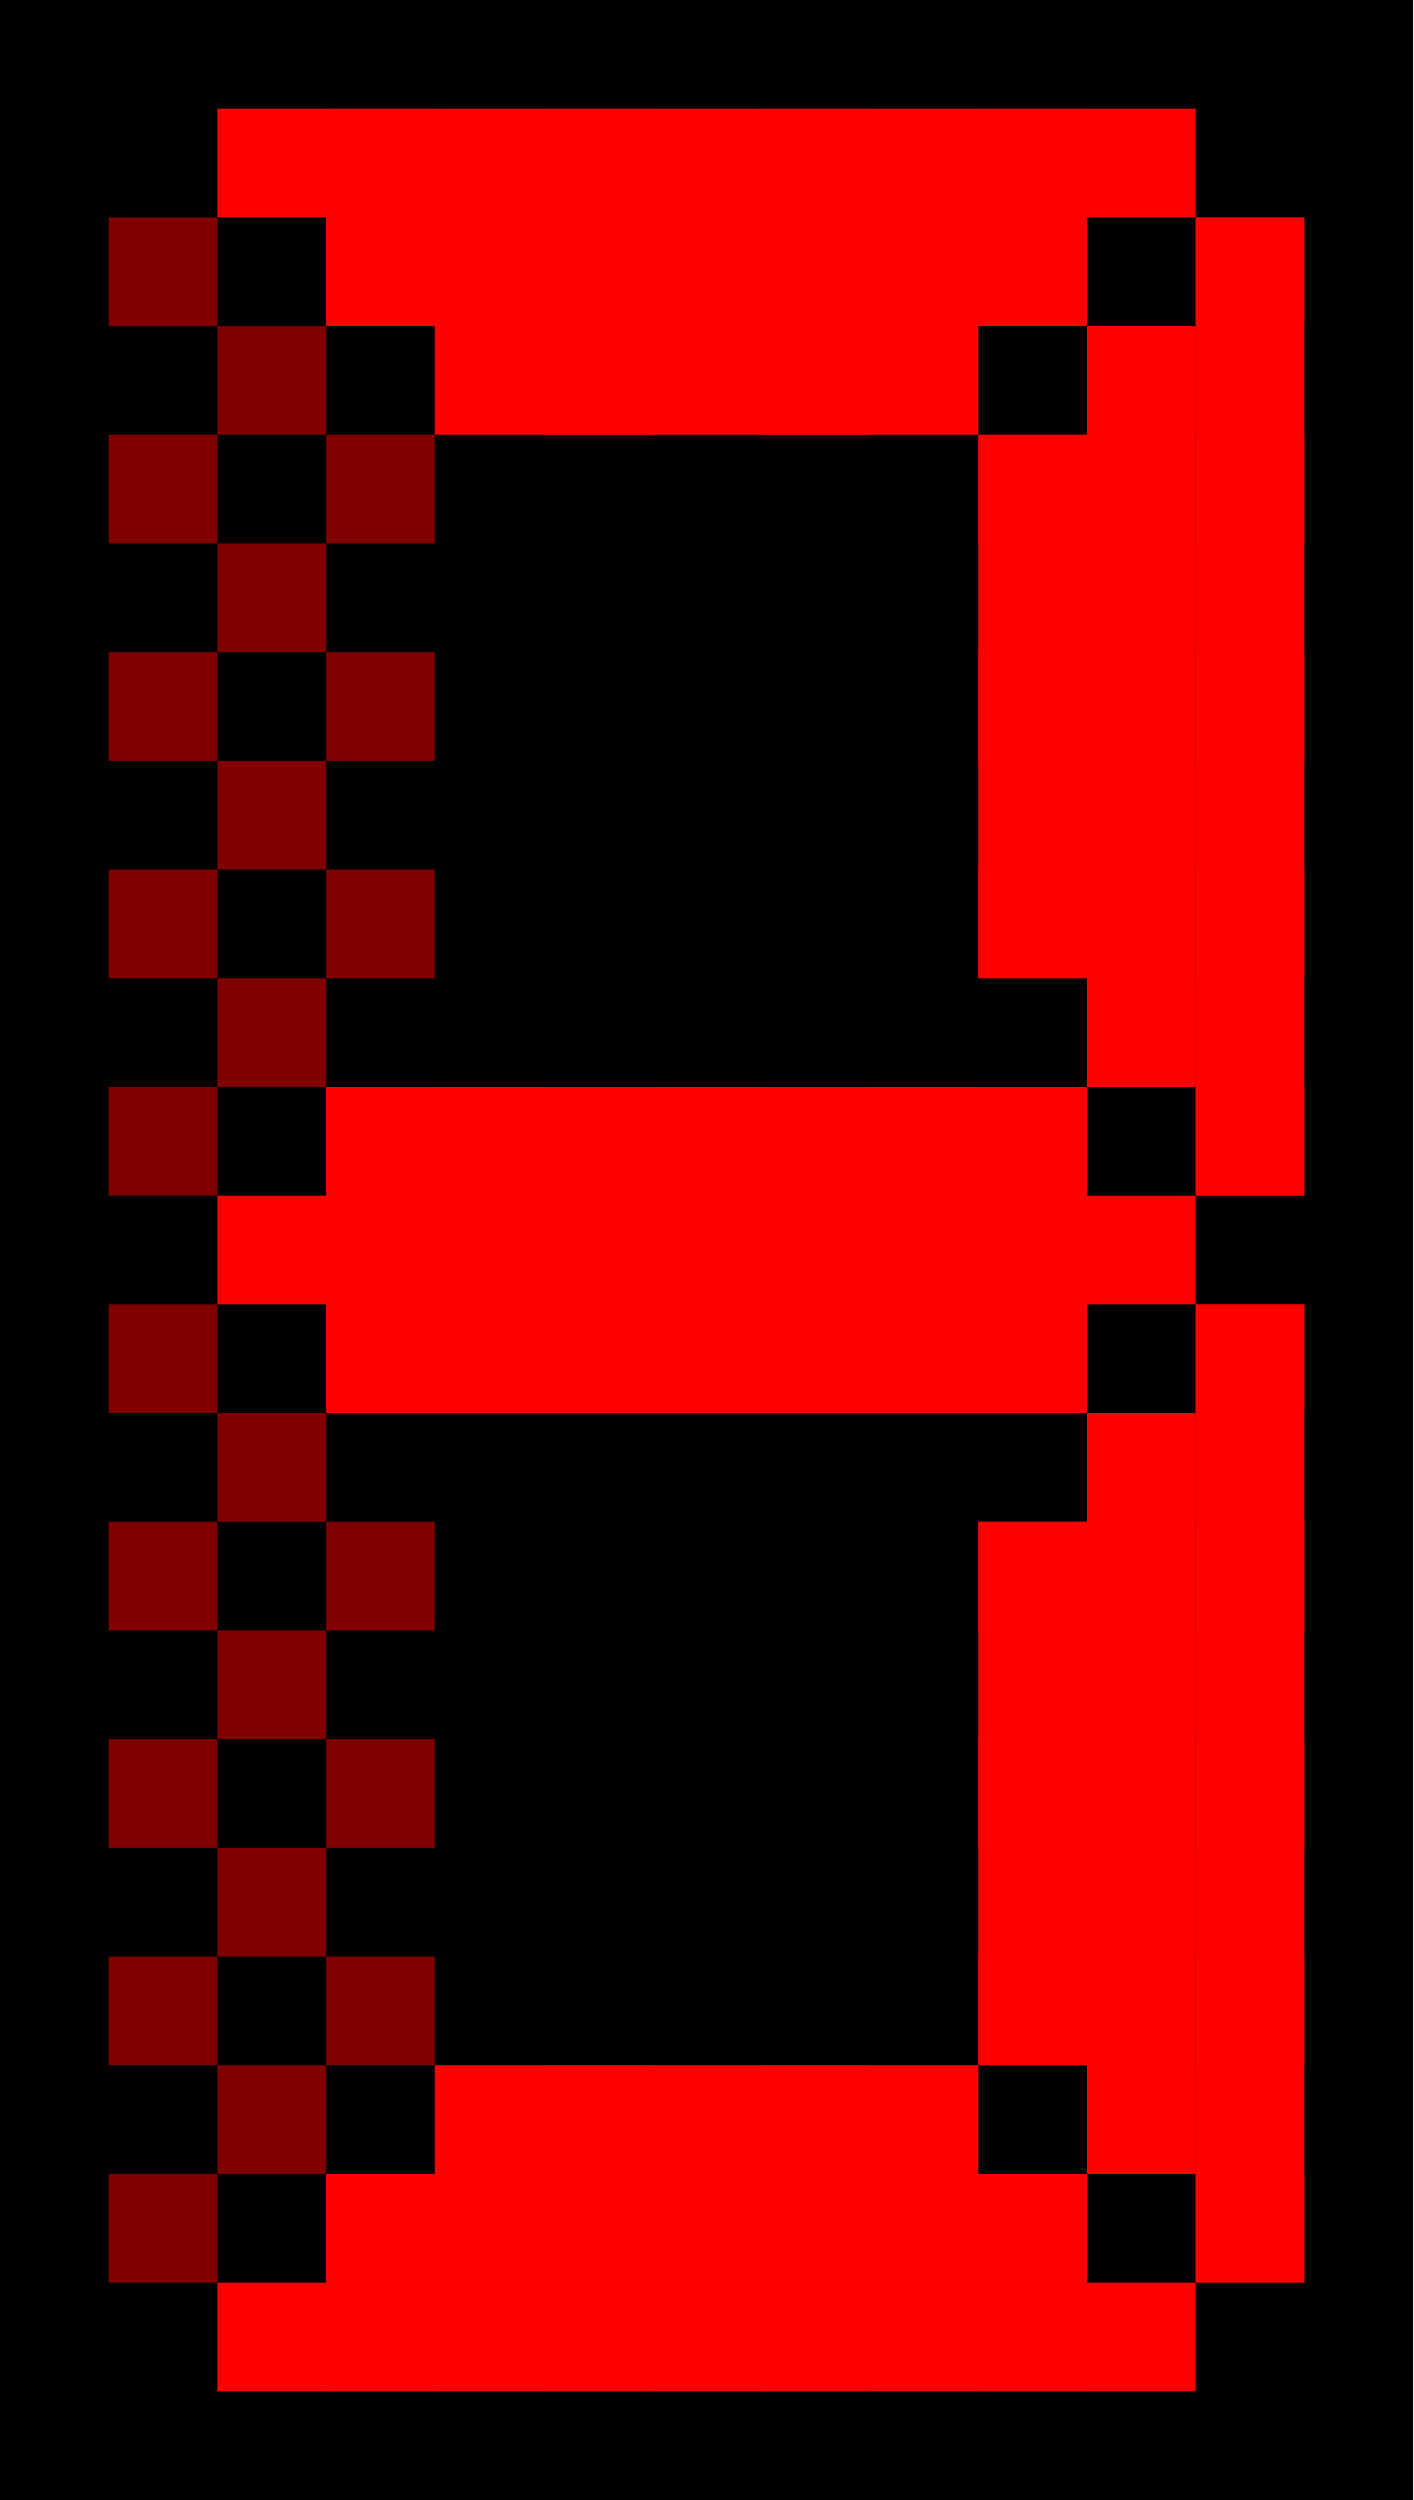
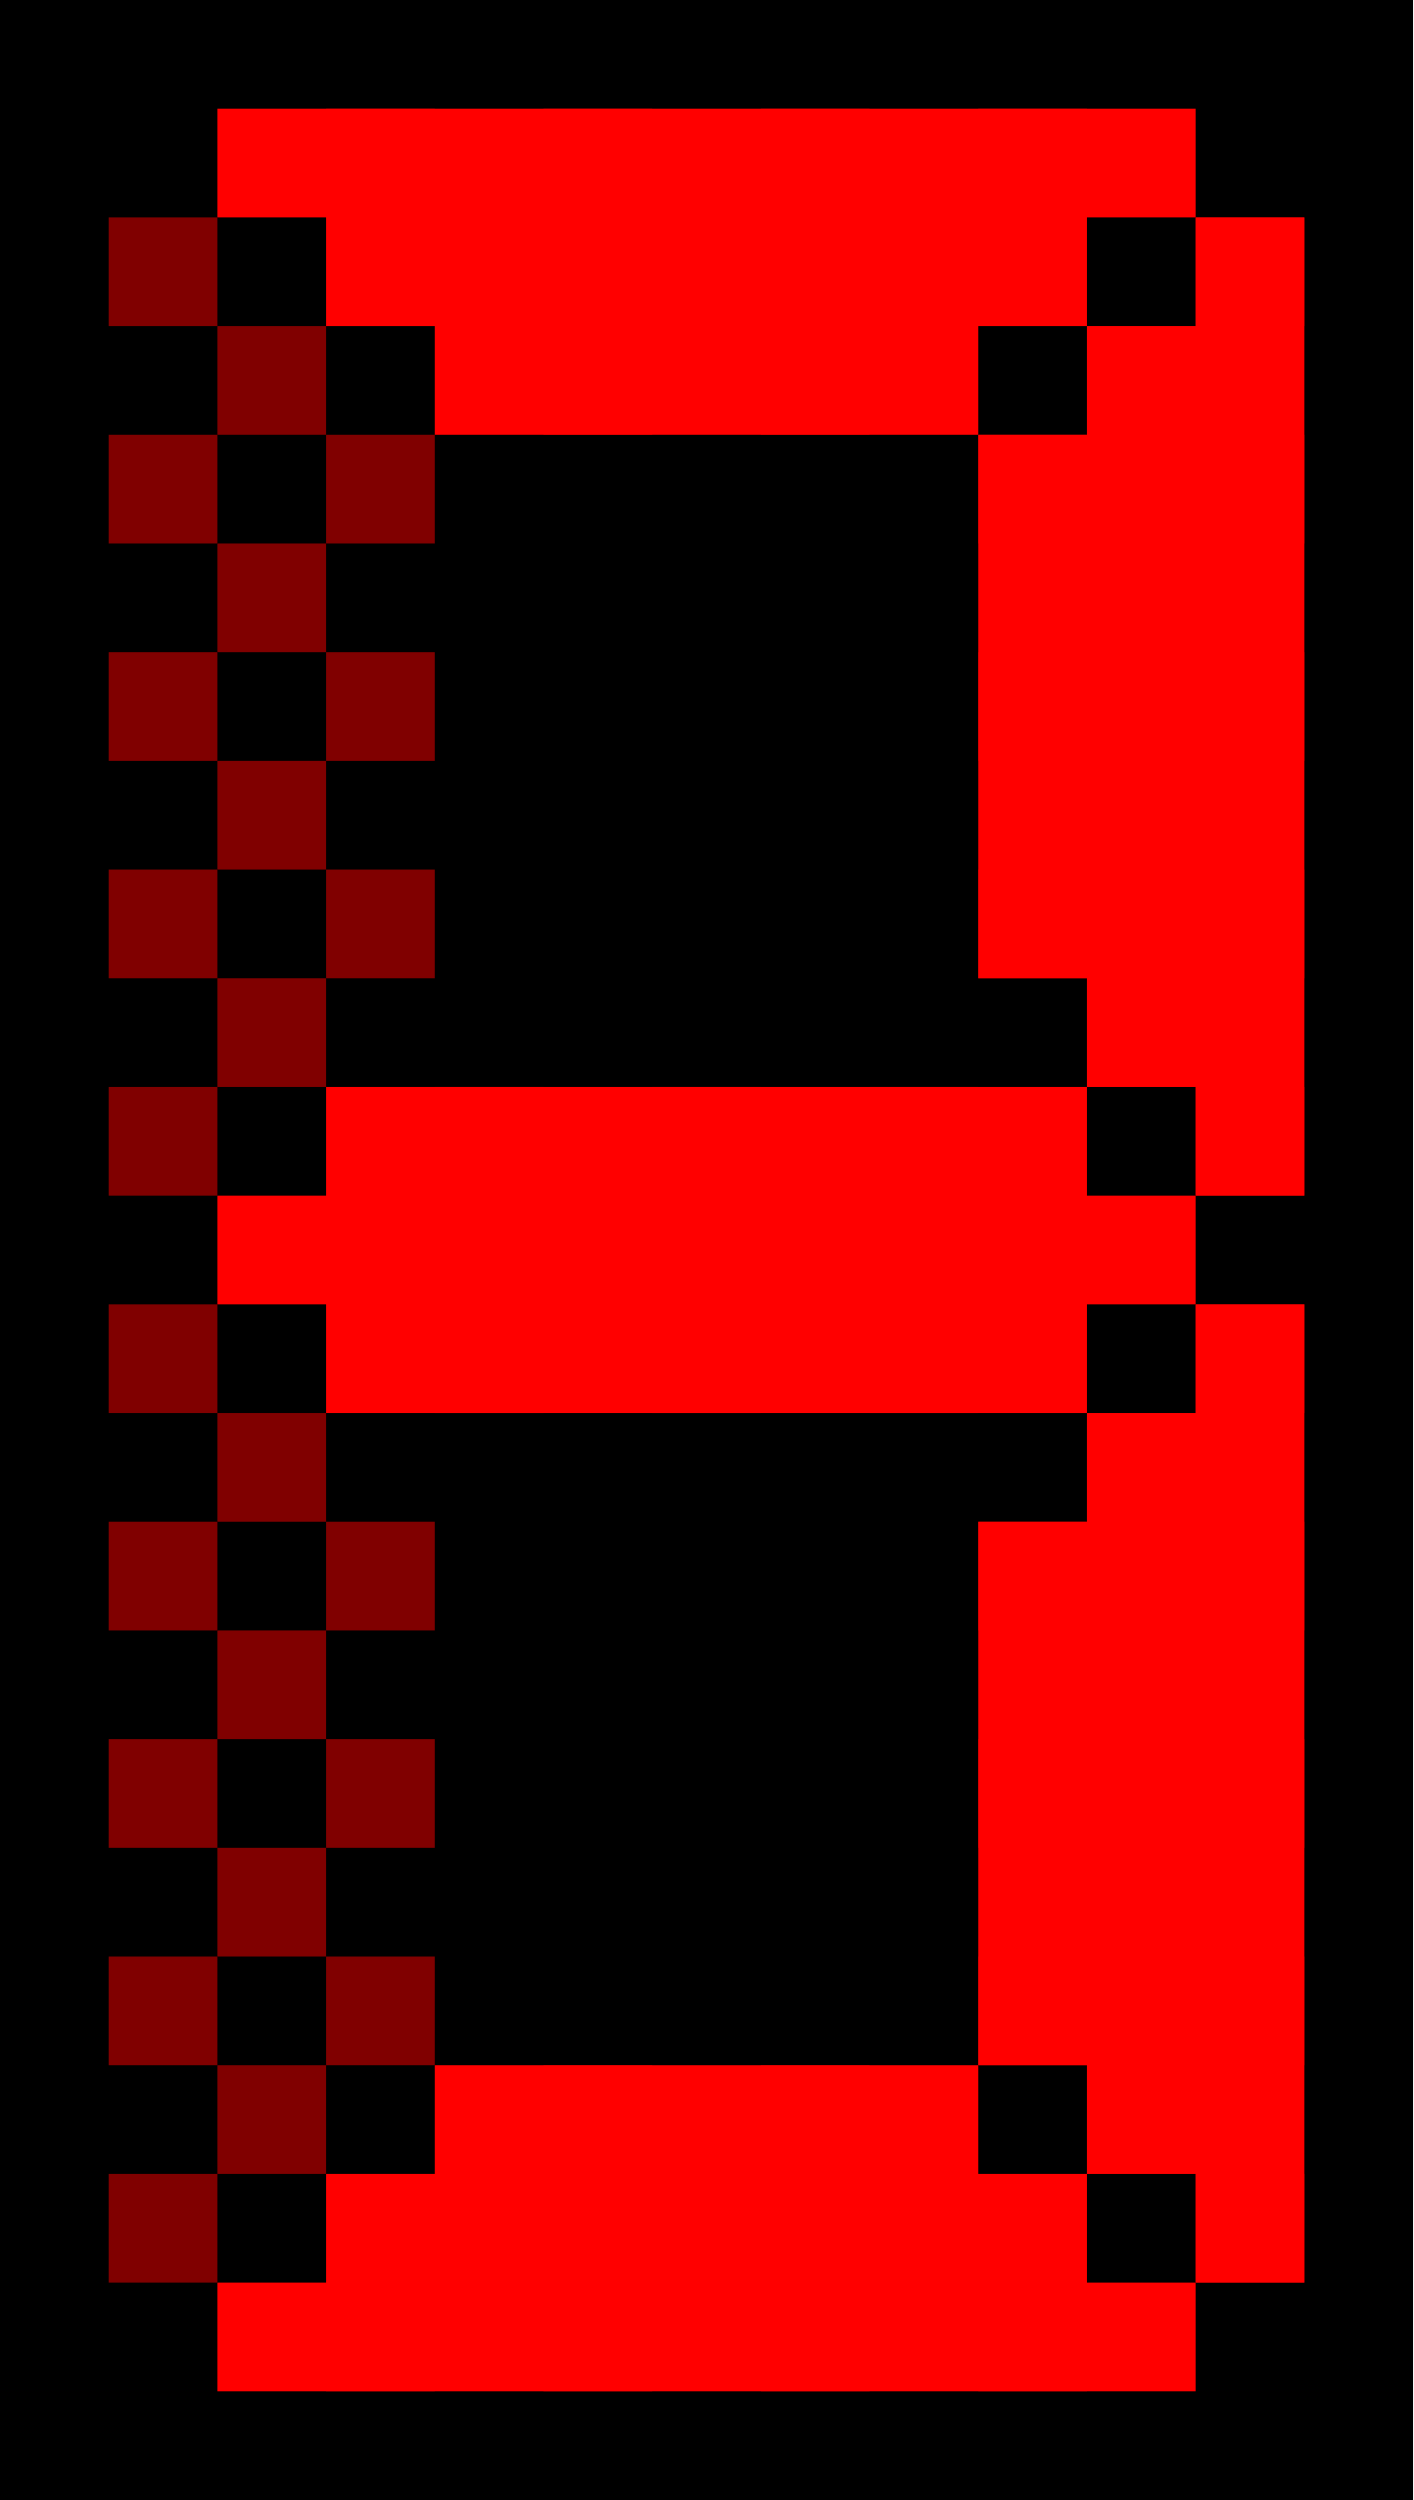
<svg xmlns="http://www.w3.org/2000/svg" width="13" height="23" viewBox="0 0 13 23" fill="none">
  <rect width="13" height="23" fill="black" />
  <path d="M1 2H2V3H1V2Z" fill="#800000" />
  <path d="M2 3H3V4H2V3Z" fill="#800000" />
  <path d="M3 4H4V5H3V4Z" fill="#800000" />
  <path d="M1 4H2V5H1V4Z" fill="#800000" />
  <path d="M2 5H3V6H2V5Z" fill="#800000" />
  <path d="M3 6H4V7H3V6Z" fill="#800000" />
  <path d="M1 6H2V7H1V6Z" fill="#800000" />
  <path d="M2 7H3V8H2V7Z" fill="#800000" />
  <path d="M3 8H4V9H3V8Z" fill="#800000" />
  <path d="M1 8H2V9H1V8Z" fill="#800000" />
  <path d="M2 9H3V10H2V9Z" fill="#800000" />
  <path d="M1 10H2V11H1V10Z" fill="#800000" />
  <path d="M1 12H2V13H1V12Z" fill="#800000" />
  <path d="M2 13H3V14H2V13Z" fill="#800000" />
  <path d="M3 14H4V15H3V14Z" fill="#800000" />
  <path d="M1 14H2V15H1V14Z" fill="#800000" />
  <path d="M2 15H3V16H2V15Z" fill="#800000" />
  <path d="M3 16H4V17H3V16Z" fill="#800000" />
  <path d="M1 16H2V17H1V16Z" fill="#800000" />
  <path d="M2 17H3V18H2V17Z" fill="#800000" />
  <path d="M3 18H4V19H3V18Z" fill="#800000" />
  <path d="M1 18H2V19H1V18Z" fill="#800000" />
  <path d="M2 19H3V20H2V19Z" fill="#800000" />
  <path d="M1 20H2V21H1V20Z" fill="#800000" />
  <path d="M12 2H11V3H12V2Z" fill="#800000" />
  <path d="M11 3H10V4H11V3Z" fill="#800000" />
  <path d="M10 4H9V5H10V4Z" fill="#800000" />
  <path d="M12 4H11V5H12V4Z" fill="#800000" />
  <path d="M11 5H10V6H11V5Z" fill="#800000" />
  <path d="M10 6H9V7H10V6Z" fill="#800000" />
  <path d="M12 6H11V7H12V6Z" fill="#800000" />
  <path d="M11 7H10V8H11V7Z" fill="#800000" />
  <path d="M10 8H9V9H10V8Z" fill="#800000" />
  <path d="M12 8H11V9H12V8Z" fill="#800000" />
  <path d="M11 9H10V10H11V9Z" fill="#800000" />
  <path d="M12 10H11V11H12V10Z" fill="#800000" />
  <path d="M12 12H11V13H12V12Z" fill="#800000" />
  <path d="M11 13H10V14H11V13Z" fill="#800000" />
  <path d="M10 14H9V15H10V14Z" fill="#800000" />
  <path d="M12 14H11V15H12V14Z" fill="#800000" />
  <path d="M11 15H10V16H11V15Z" fill="#800000" />
  <path d="M10 16H9V17H10V16Z" fill="#800000" />
  <path d="M12 16H11V17H12V16Z" fill="#800000" />
  <path d="M11 17H10V18H11V17Z" fill="#800000" />
  <path d="M10 18H9V19H10V18Z" fill="#800000" />
  <path d="M12 18H11V19H12V18Z" fill="#800000" />
  <path d="M11 19H10V20H11V19Z" fill="#800000" />
  <path d="M12 20H11V21H12V20Z" fill="#800000" />
  <path d="M3 22V21H4V22H3Z" fill="#800000" />
  <path d="M4 21V20H5V21H4Z" fill="#800000" />
  <path d="M5 20V19H6V20H5Z" fill="#800000" />
  <path d="M5 22V21H6V22H5Z" fill="#800000" />
  <path d="M6 21V20H7V21H6Z" fill="#800000" />
  <path d="M7 20V19H8V20H7Z" fill="#800000" />
  <path d="M7 22V21H8V22H7Z" fill="#800000" />
  <path d="M8 21V20H9V21H8Z" fill="#800000" />
  <path d="M9 22V21H10V22H9Z" fill="#800000" />
  <path d="M10 1V2H9V1L10 1Z" fill="#800000" />
  <path d="M9 2V3H8V2H9Z" fill="#800000" />
  <path d="M8 3V4H7V3H8Z" fill="#800000" />
  <path d="M8 1V2H7V1L8 1Z" fill="#800000" />
  <path d="M7 2V3H6V2H7Z" fill="#800000" />
  <path d="M6 3V4H5V3H6Z" fill="#800000" />
  <path d="M6 1V2H5V1L6 1Z" fill="#800000" />
  <path d="M5 2V3H4V2H5Z" fill="#800000" />
  <path d="M4 1V2H3V1L4 1Z" fill="#800000" />
  <path d="M3 12V11H4V12H3Z" fill="#800000" />
  <path d="M4 11V10H5V11H4Z" fill="#800000" />
  <path d="M5 12V11H6V12H5Z" fill="#800000" />
  <path d="M6 11V10H7V11H6Z" fill="#800000" />
  <path d="M7 12V11H8V12H7Z" fill="#800000" />
  <path d="M8 11V10H9V11H8Z" fill="#800000" />
  <path d="M4 13V12H5V13H4Z" fill="#800000" />
  <path d="M6 13V12H7V13H6Z" fill="#800000" />
  <path d="M8 13V12H9V13H8Z" fill="#800000" />
  <path d="M9 12V11H10V12H9Z" fill="#800000" />
-   <path d="M9 4H10V9H9V4Z" fill="#FF0000" />
-   <path d="M10 3H11V10H10V3Z" fill="#FF0000" />
-   <path d="M11 2H12V11H11V2Z" fill="#FF0000" />
-   <path d="M9 14H10V19H9V14Z" fill="#FF0000" />
-   <path d="M10 13H11V20H10V13Z" fill="#FF0000" />
-   <path d="M11 12H12V21H11V12Z" fill="#FF0000" />
  <path d="M2 1.5H3.5M11 1.5H9.5M3.5 1.5V2.5H4.5M3.5 1.5H9.5M9.5 1.5V2.5H8.5M4.5 2.5V3.5H8.5V2.5M4.5 2.5H8.5" stroke="#FF0000" />
  <path d="M11 21.5H9.5M2 21.5H3.5M9.5 21.5V20.5H8.5M9.5 21.5H3.5M3.5 21.5V20.5H4.5M8.5 20.5V19.5H4.5V20.5M8.5 20.5H4.5" stroke="#FF0000" />
  <path d="M11 11.5H9.5M2 11.5H3.5M3.5 11.5V10.5H9.5V11.5M3.5 11.5H9.5M3.5 11.5V12.5H9.5V11.5" stroke="#FF0000" />
+   <path fill-rule="evenodd" clip-rule="evenodd" d="M12 2V11H11V10H10V9H9V4H10V3H11V2H12Z" fill="#FF0000" />
+   <path fill-rule="evenodd" clip-rule="evenodd" d="M12 12V21H11V20H10V19H9V14H10V13H11V12H12Z" fill="#FF0000" />
</svg>
